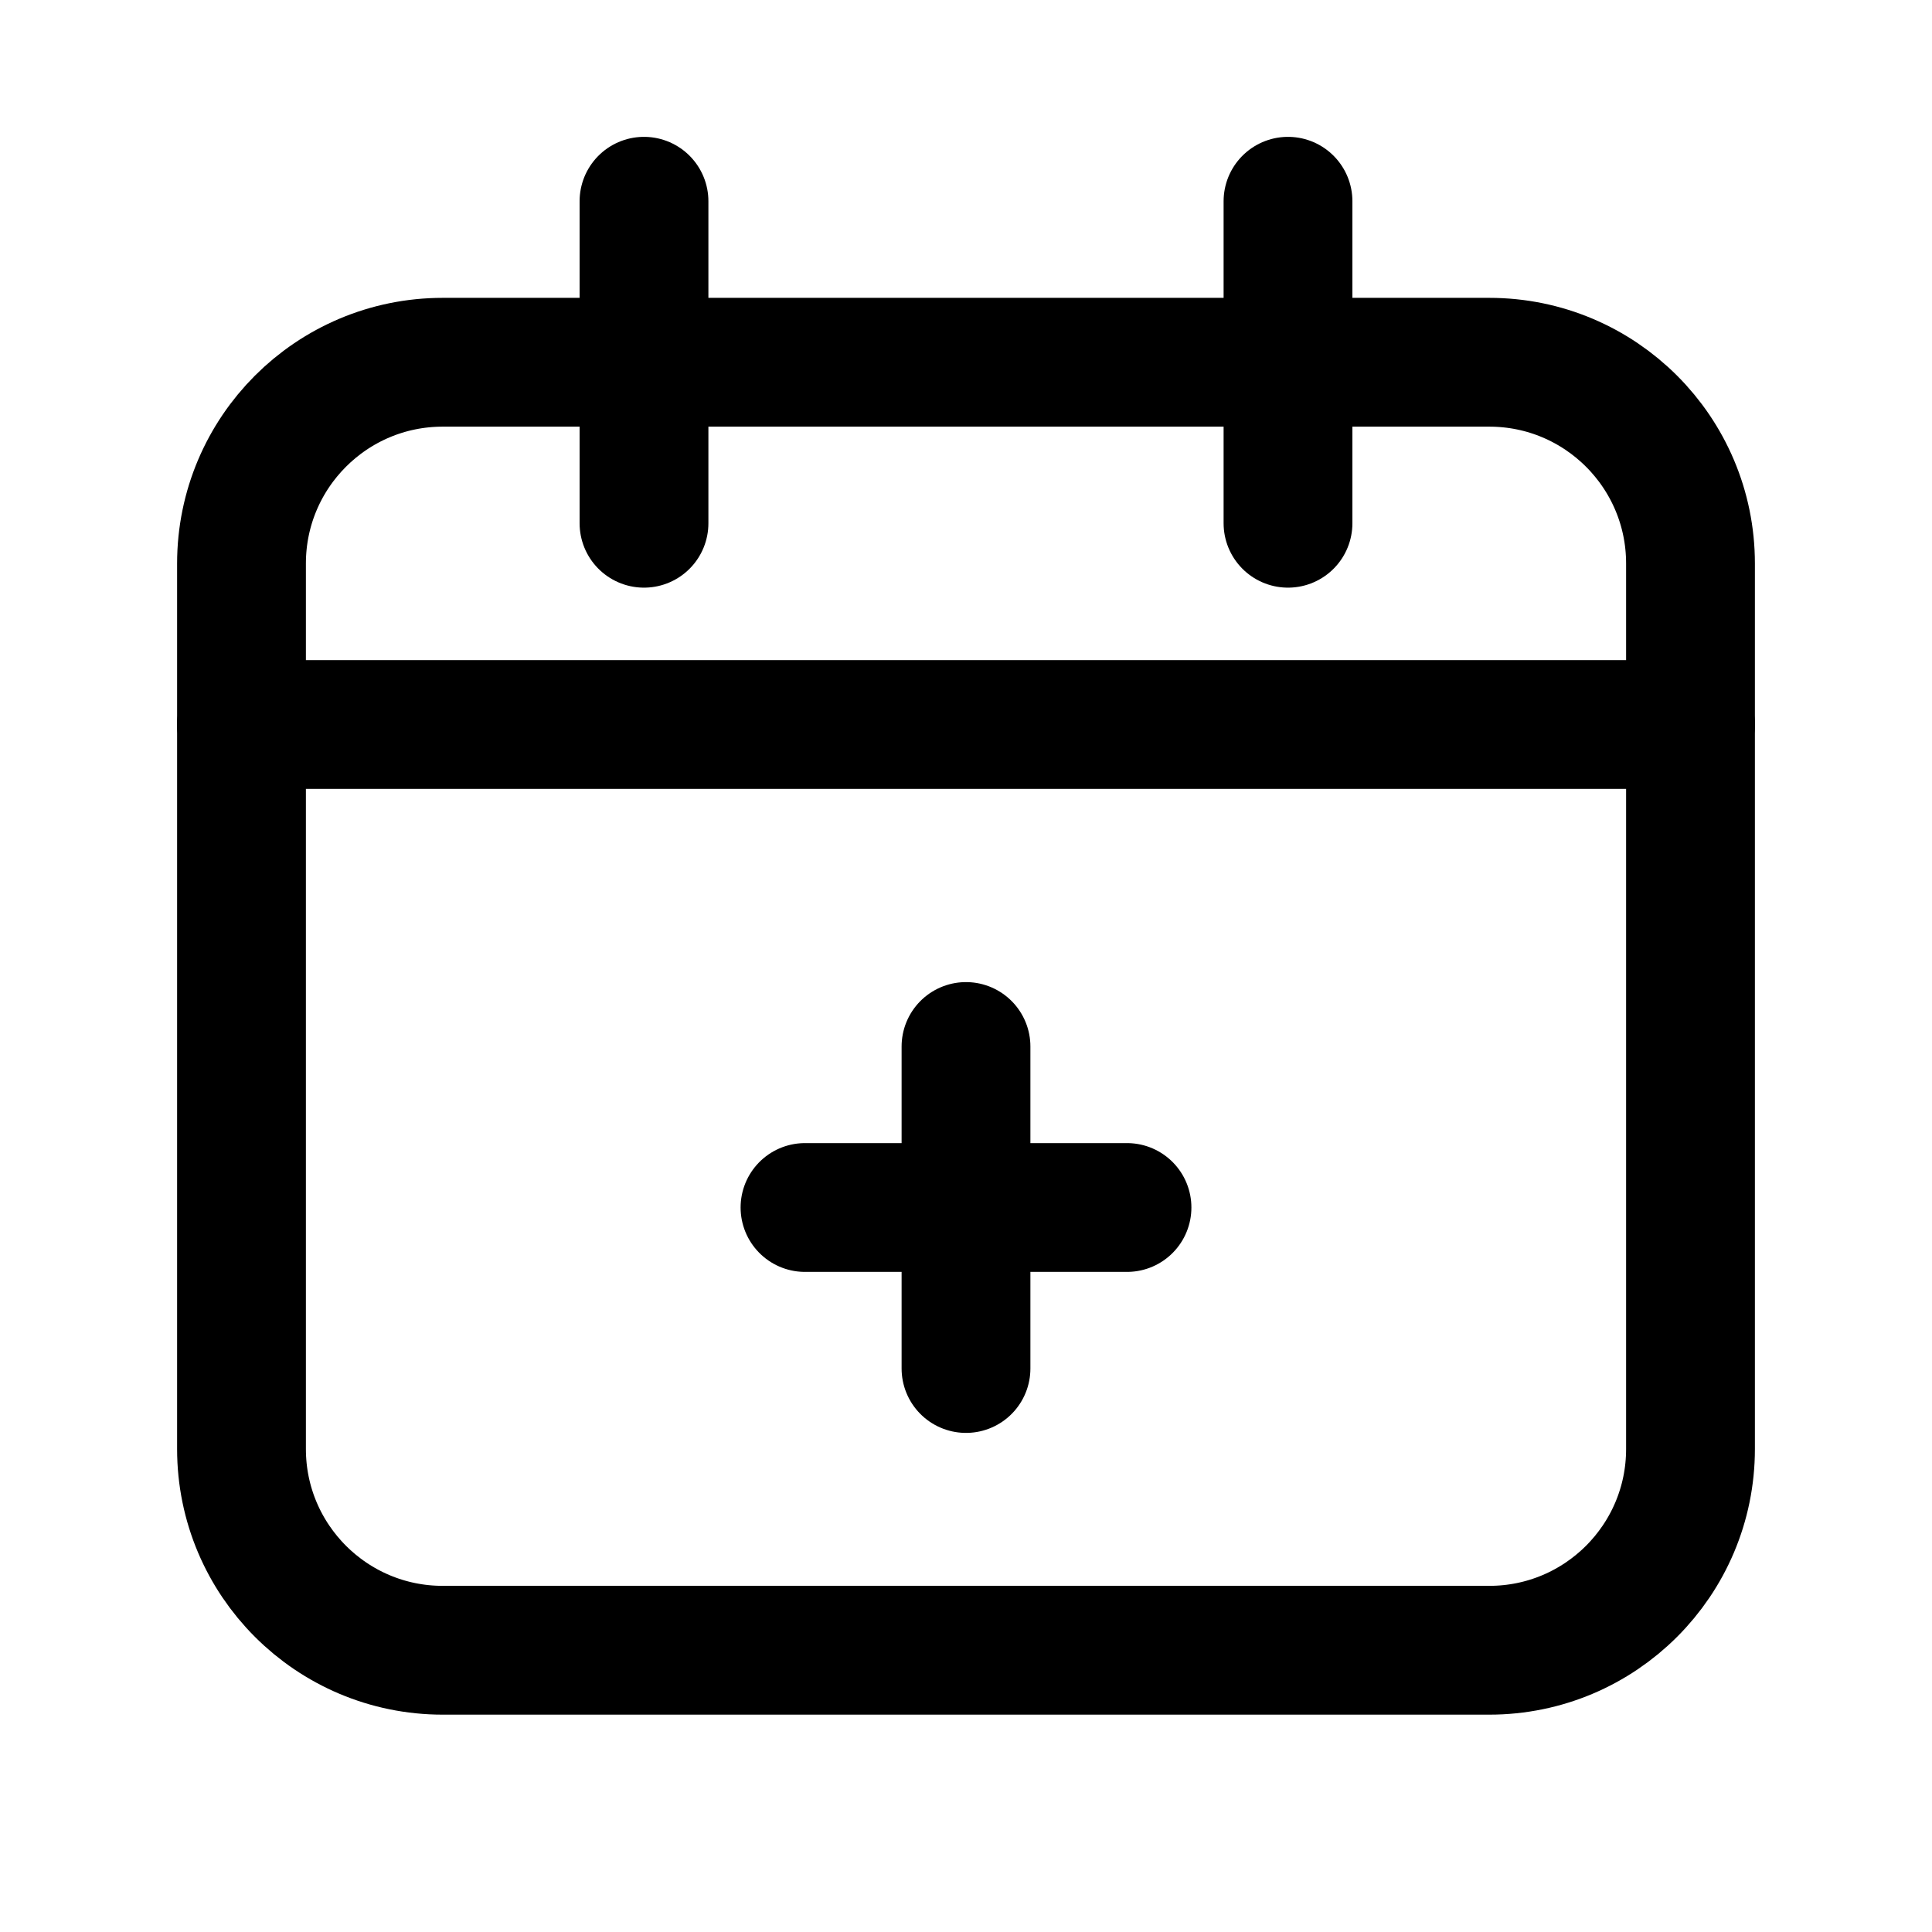
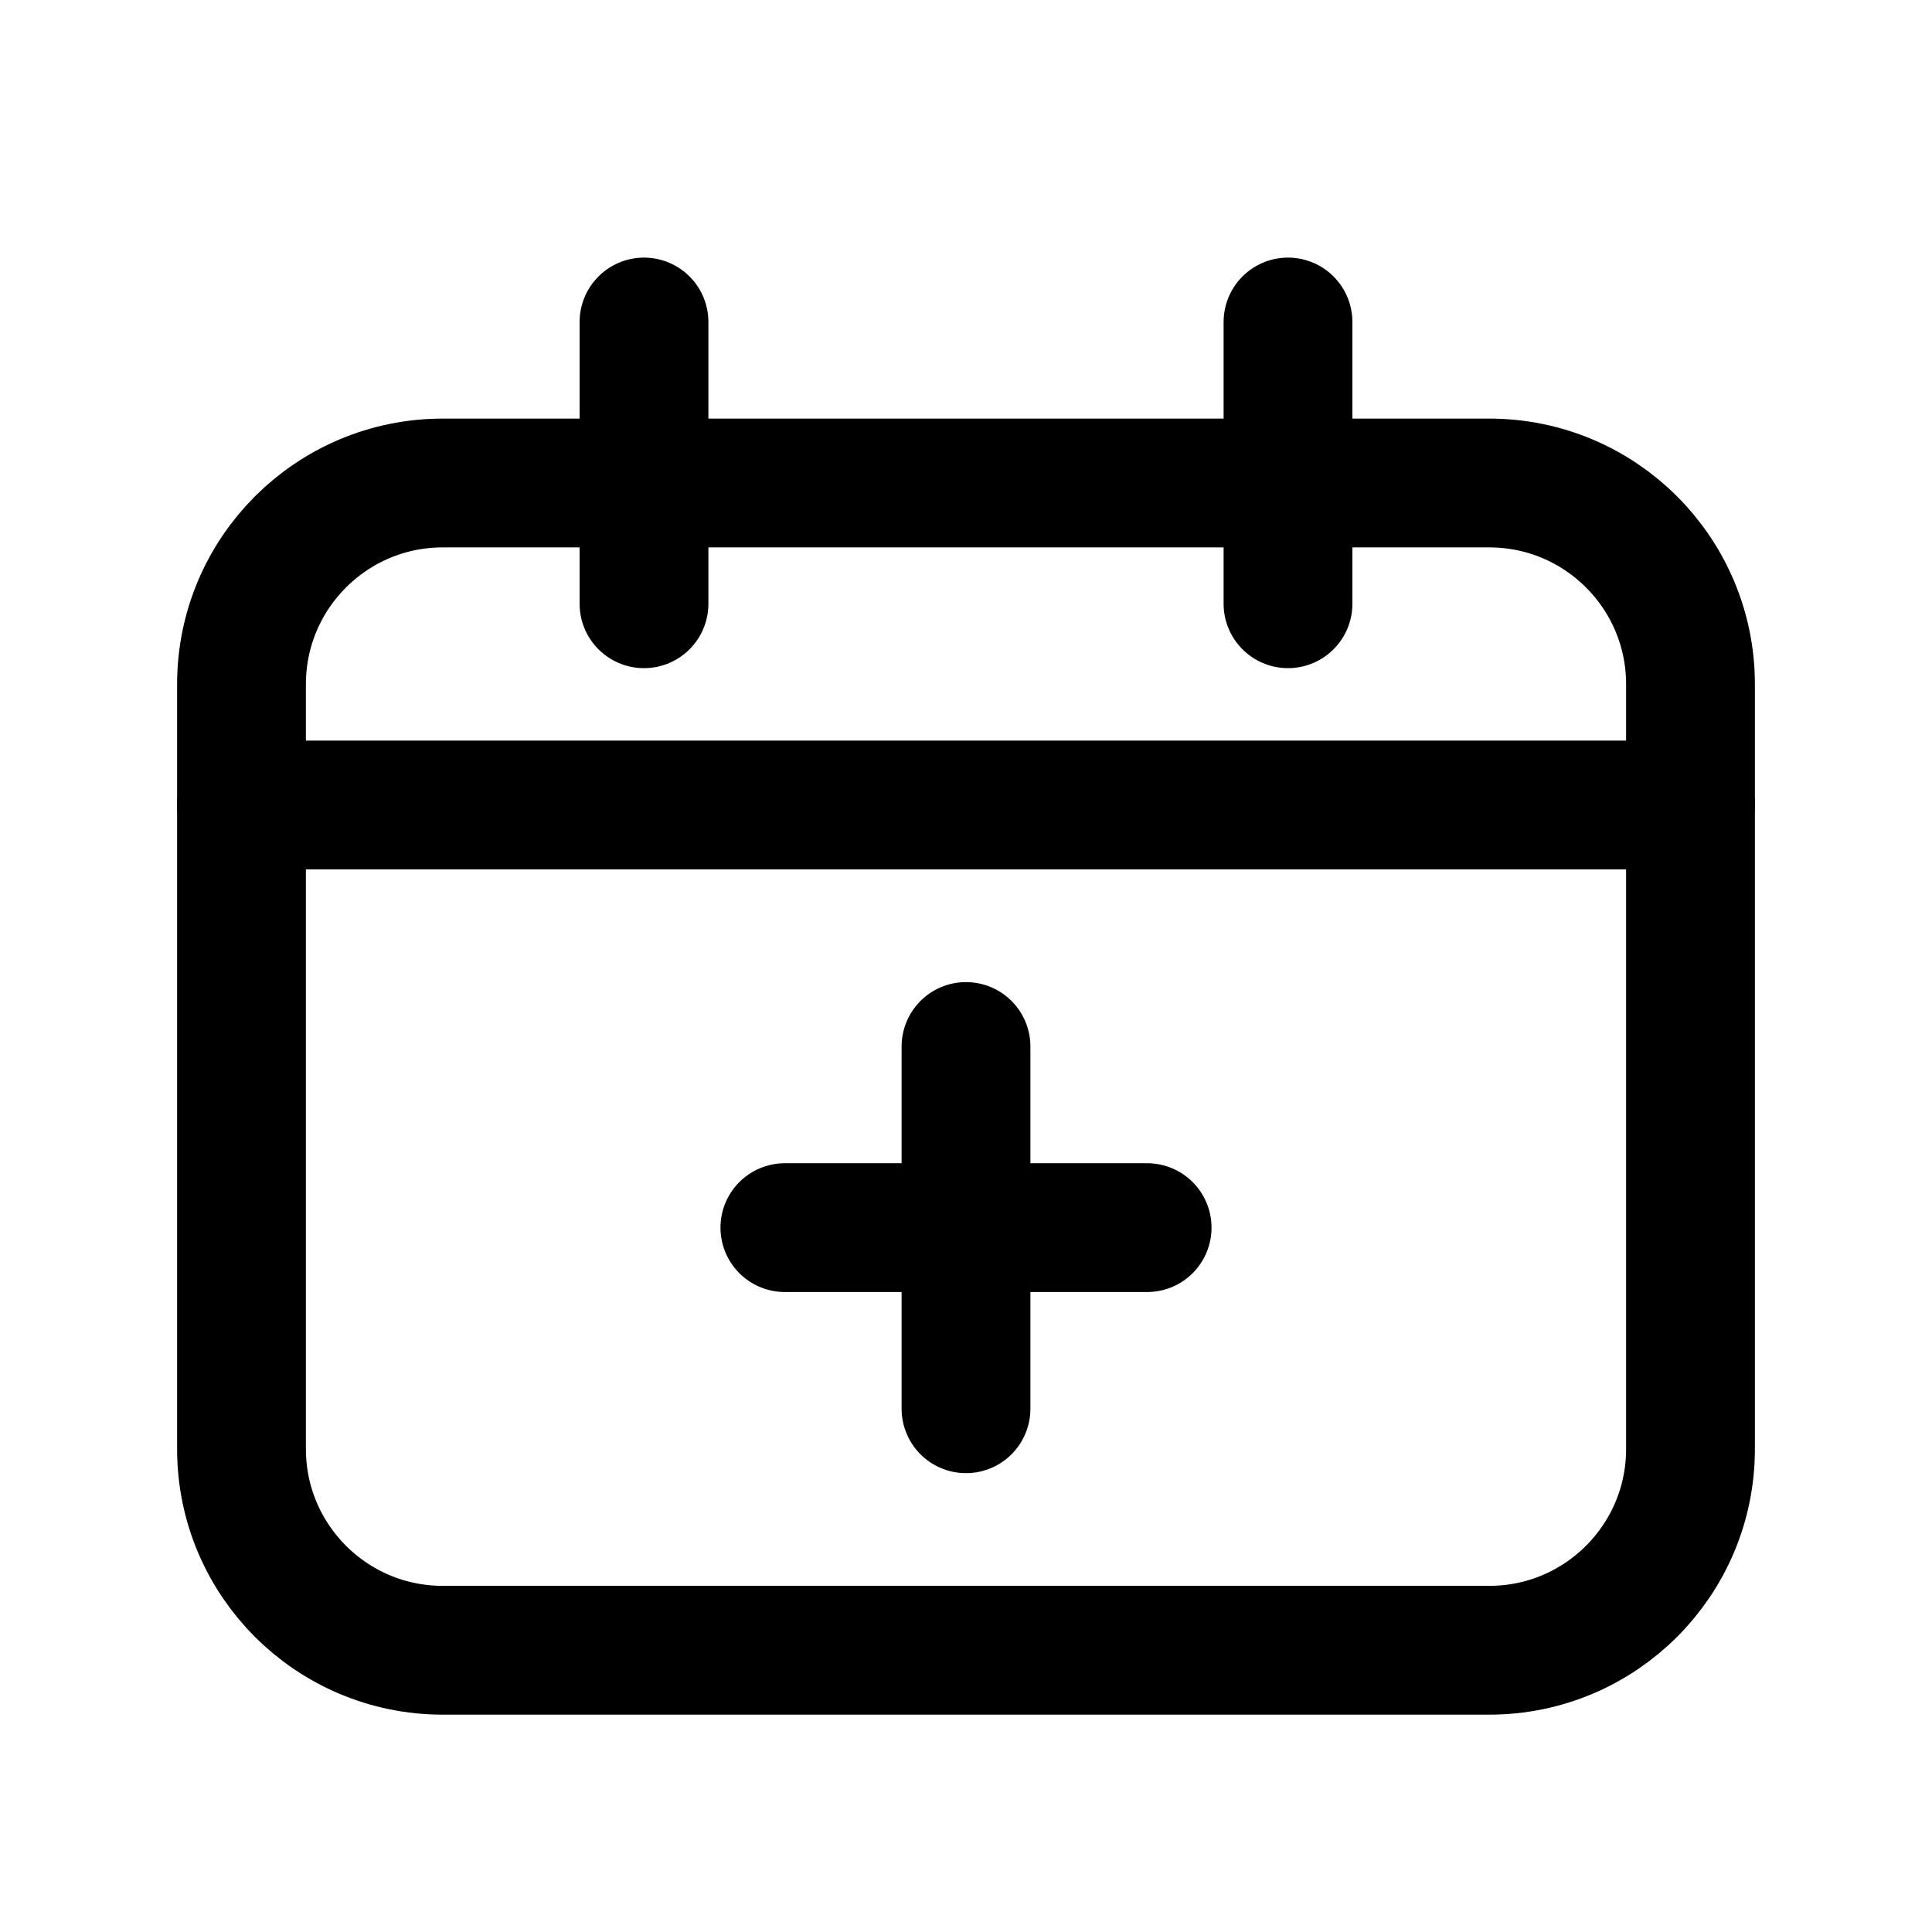
<svg xmlns="http://www.w3.org/2000/svg" width="24" height="24" viewBox="0 0 24 24" fill="none" stroke="currentColor" stroke-width="1.6" stroke-linecap="round" stroke-linejoin="round">
-   <rect x="3" y="4.5" width="18" height="16" rx="2.5" />
-   <path d="M3 9h18M8 2.5v4M16 2.5v4M12 13v4M10 15h4" />
+   <rect x="3" y="6" width="18" height="14.5" rx="2.5" />
+   <path d="M3 10h18M8 4v3.5M16 4v3.5M12 13v4.5M9.75 15.25h4.5" />
</svg>
